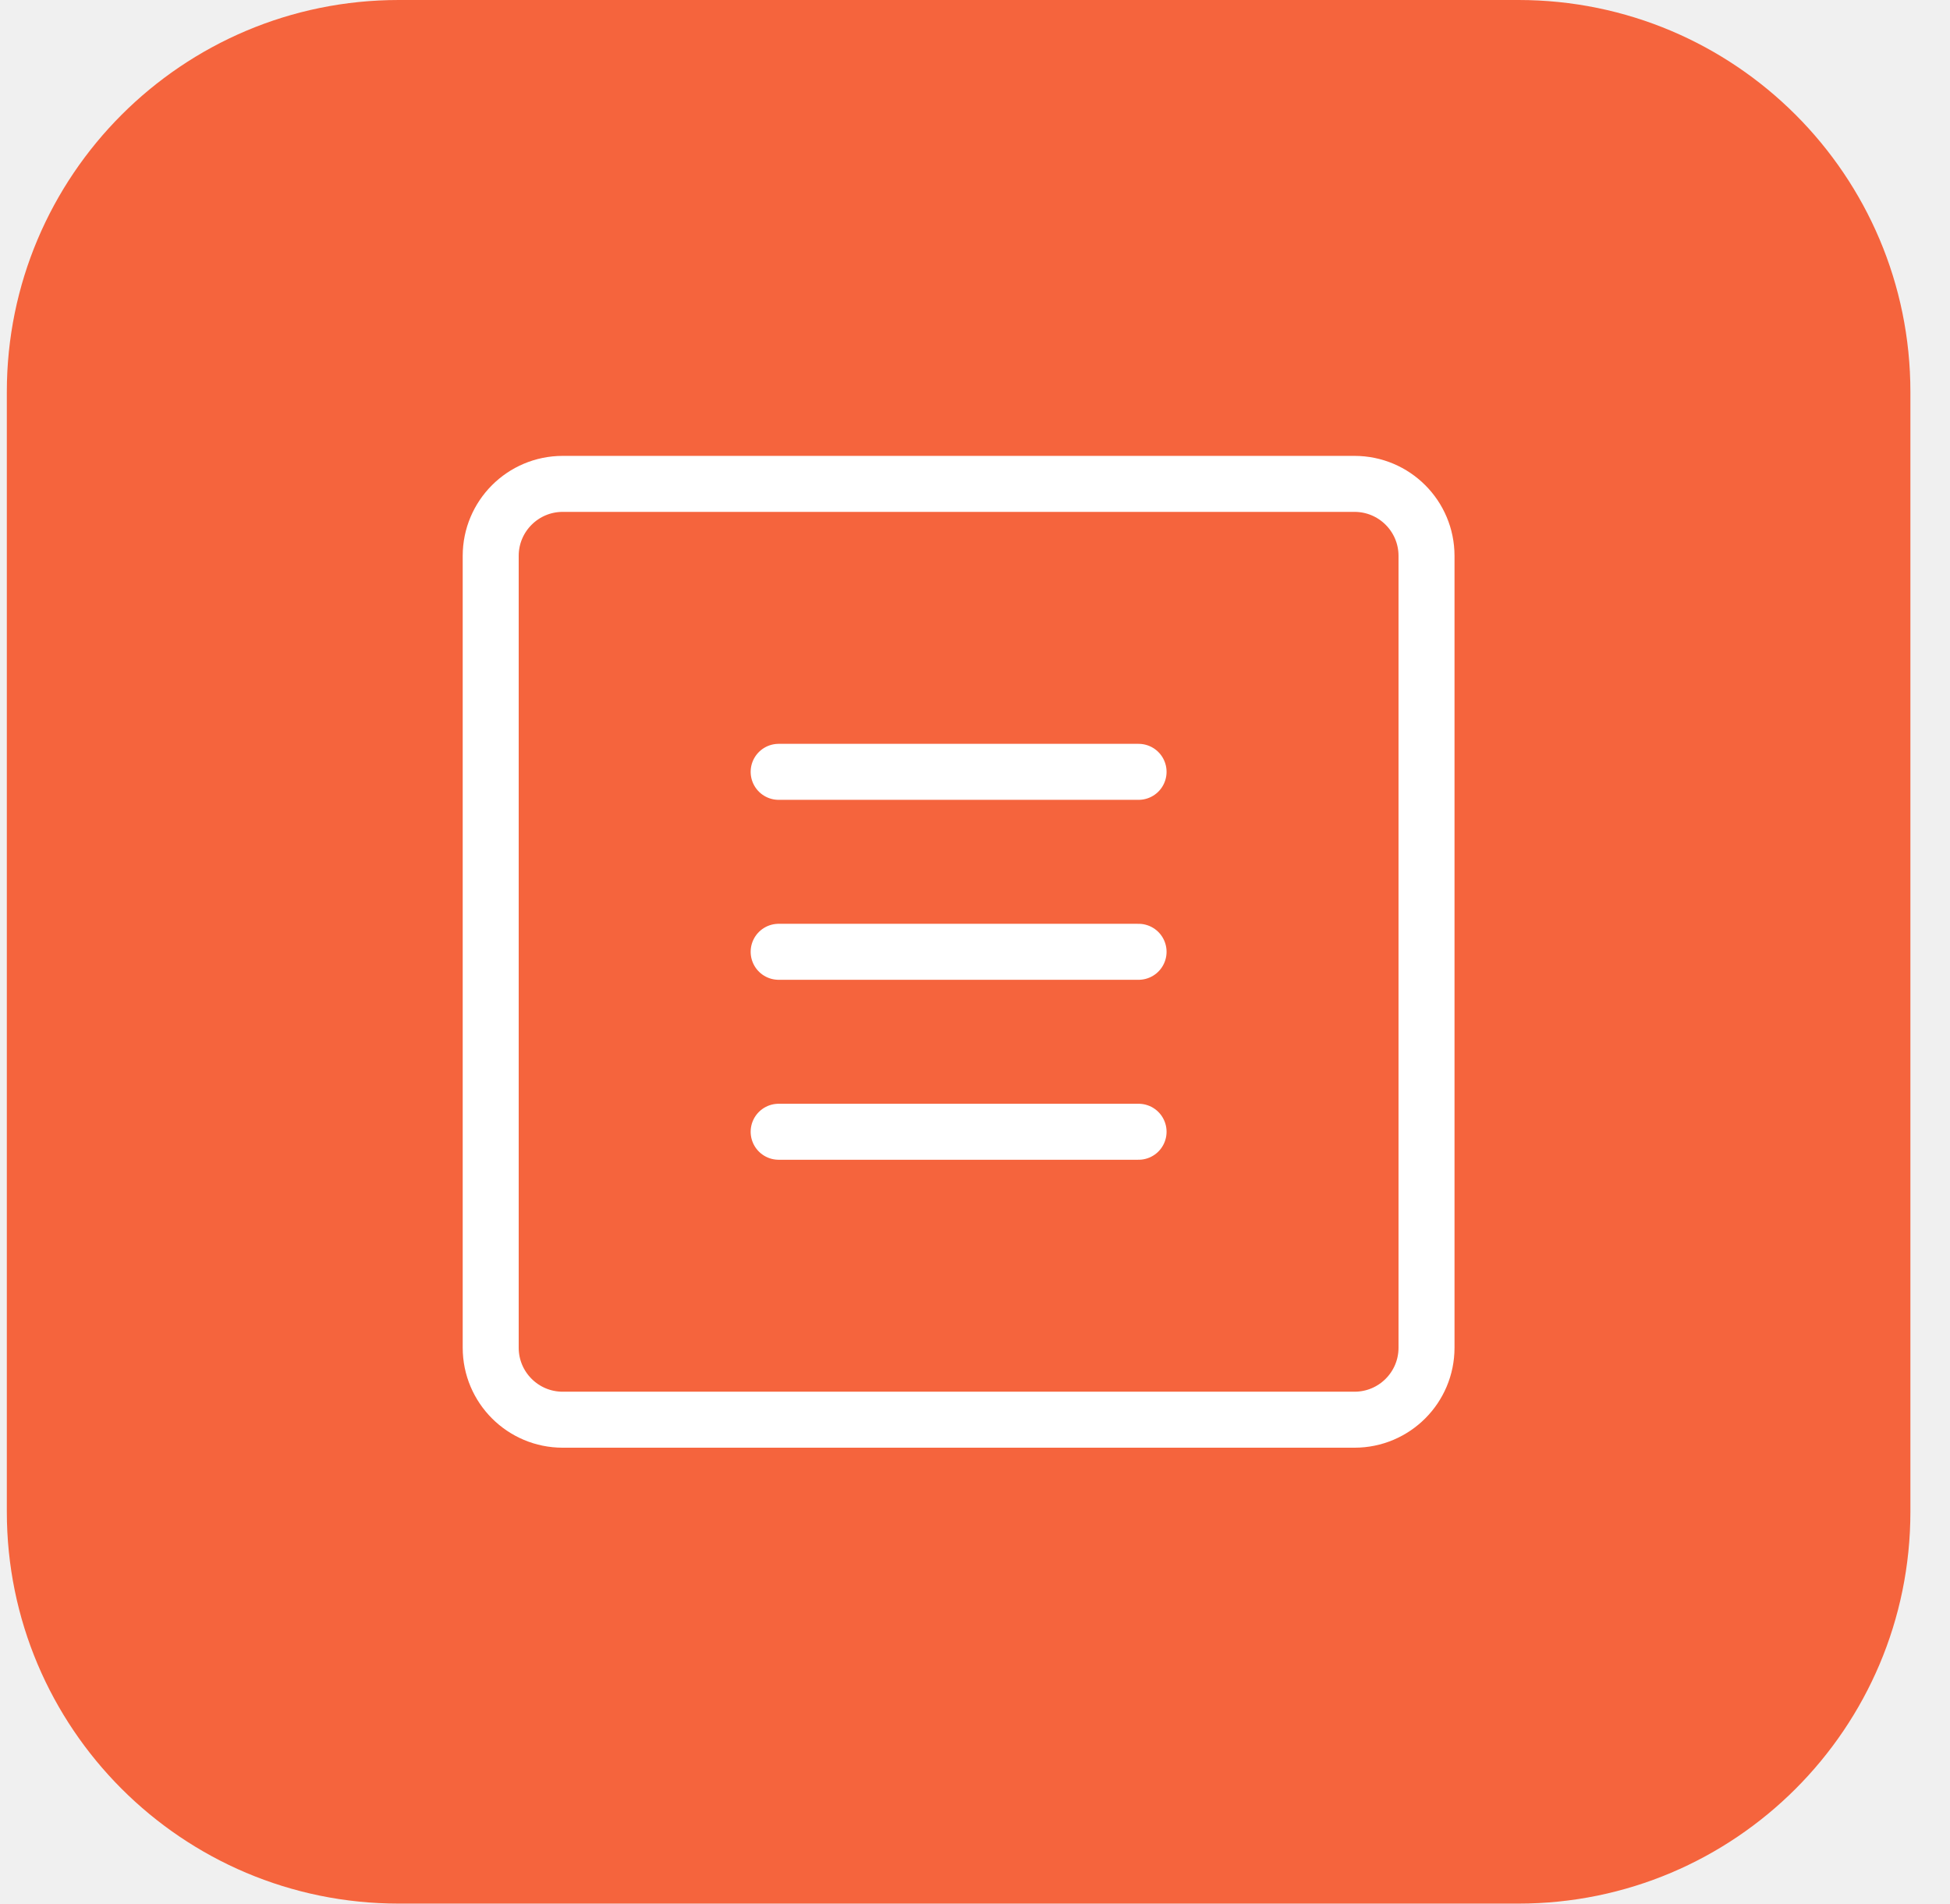
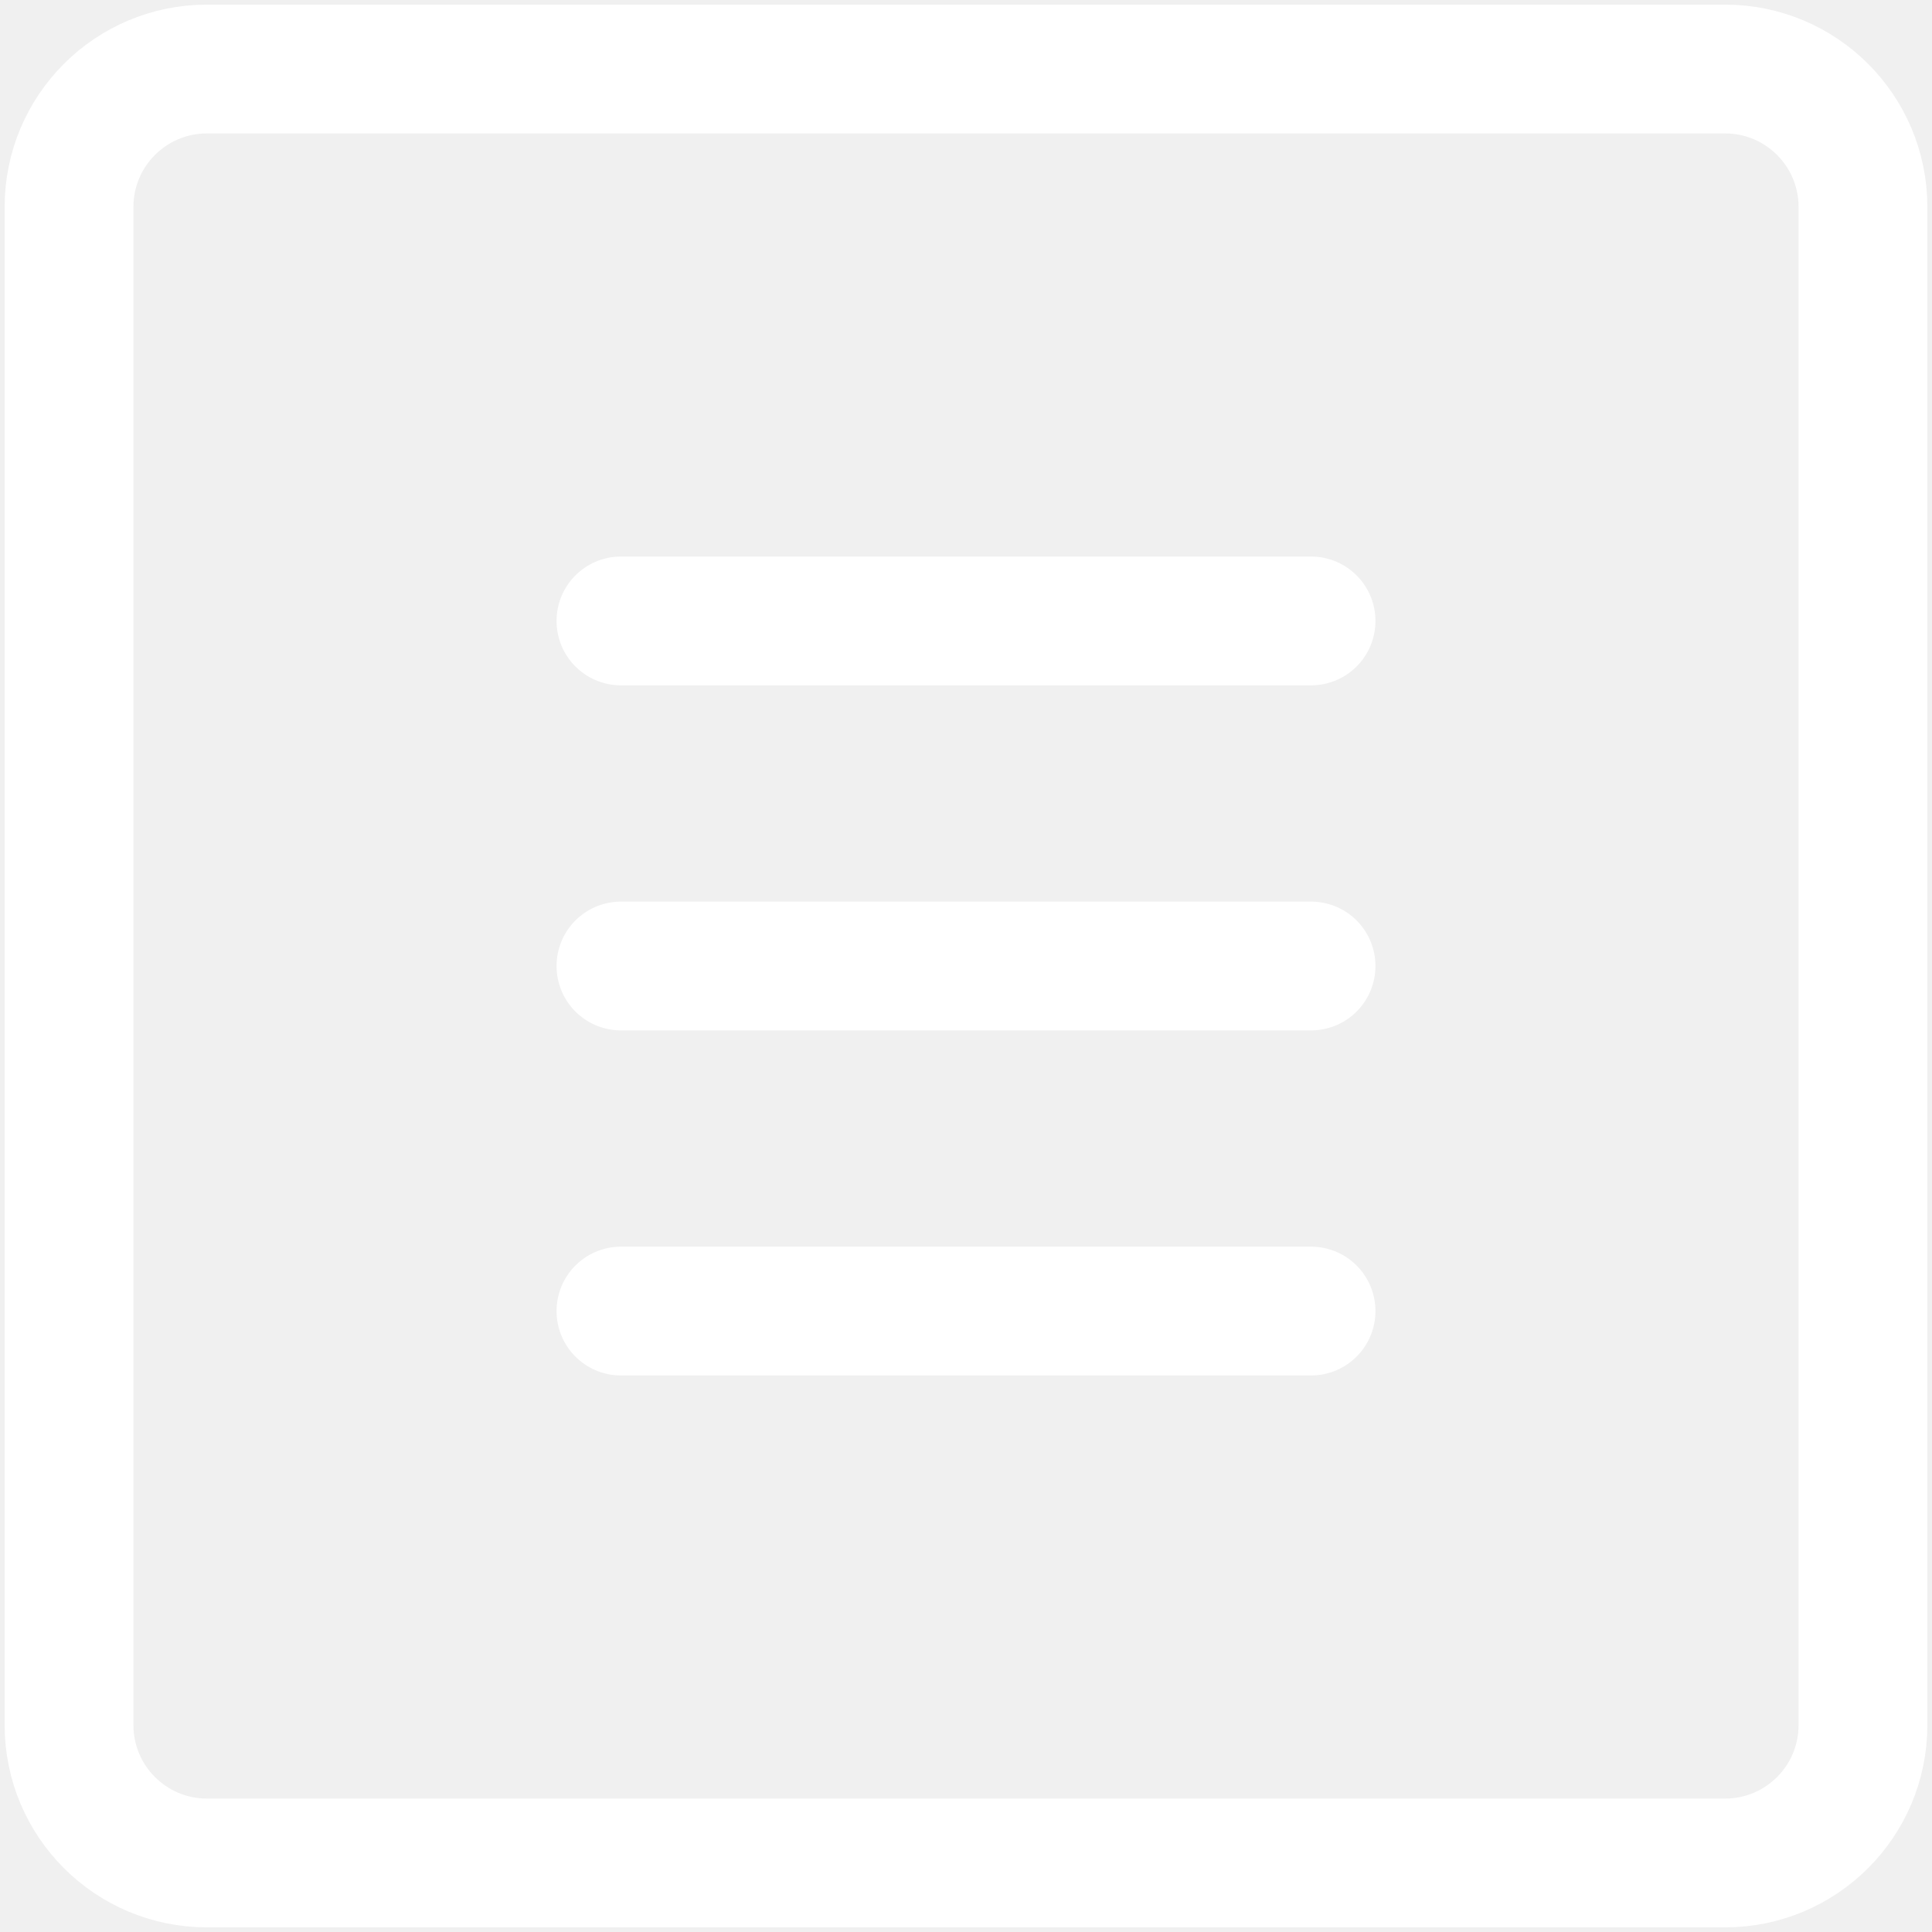
- <svg xmlns="http://www.w3.org/2000/svg" width="42" height="41" viewBox="0 0 42 41" fill="none">
-   <rect x="0.147" width="41" height="41" rx="8.441" fill="#F5643D" />
-   <g clip-path="url(#clip0_1_1901)">
-     <path d="M29.174 10.422H12.12C11.264 10.422 10.569 11.116 10.569 11.973V29.027C10.569 29.884 11.264 30.578 12.12 30.578H29.174C30.031 30.578 30.725 29.884 30.725 29.027V11.973C30.725 11.116 30.031 10.422 29.174 10.422Z" stroke="white" stroke-width="1.206" stroke-linecap="round" stroke-linejoin="round" />
-     <path d="M16.771 16.624H24.523M16.771 20.5H24.523M16.771 24.376H24.523" stroke="white" stroke-width="1.206" stroke-linecap="round" stroke-linejoin="round" />
+ <svg xmlns="http://www.w3.org/2000/svg" width="15" height="15" viewBox="0 0 15 15" fill="none">
+   <g clip-path="url(#clip0_126_494)">
+     <path d="M13.393 0.536H1.607C1.015 0.536 0.536 1.015 0.536 1.607V13.393C0.536 13.985 1.015 14.464 1.607 14.464H13.393C13.985 14.464 14.464 13.985 14.464 13.393V1.607C14.464 1.015 13.985 0.536 13.393 0.536Z" stroke="white" stroke-linecap="round" stroke-linejoin="round" />
+     <path d="M4.821 4.821H10.179M4.821 7.5H10.179M4.821 10.179H10.179" stroke="white" stroke-linecap="round" stroke-linejoin="round" />
  </g>
  <defs>
-     <clipPath id="clip0_1_1901">
-       <rect width="21.706" height="21.706" fill="white" transform="translate(9.79407 9.64703)" />
+     <clipPath id="clip0_126_494">
+       <rect width="15" height="15" fill="white" />
    </clipPath>
  </defs>
</svg>
